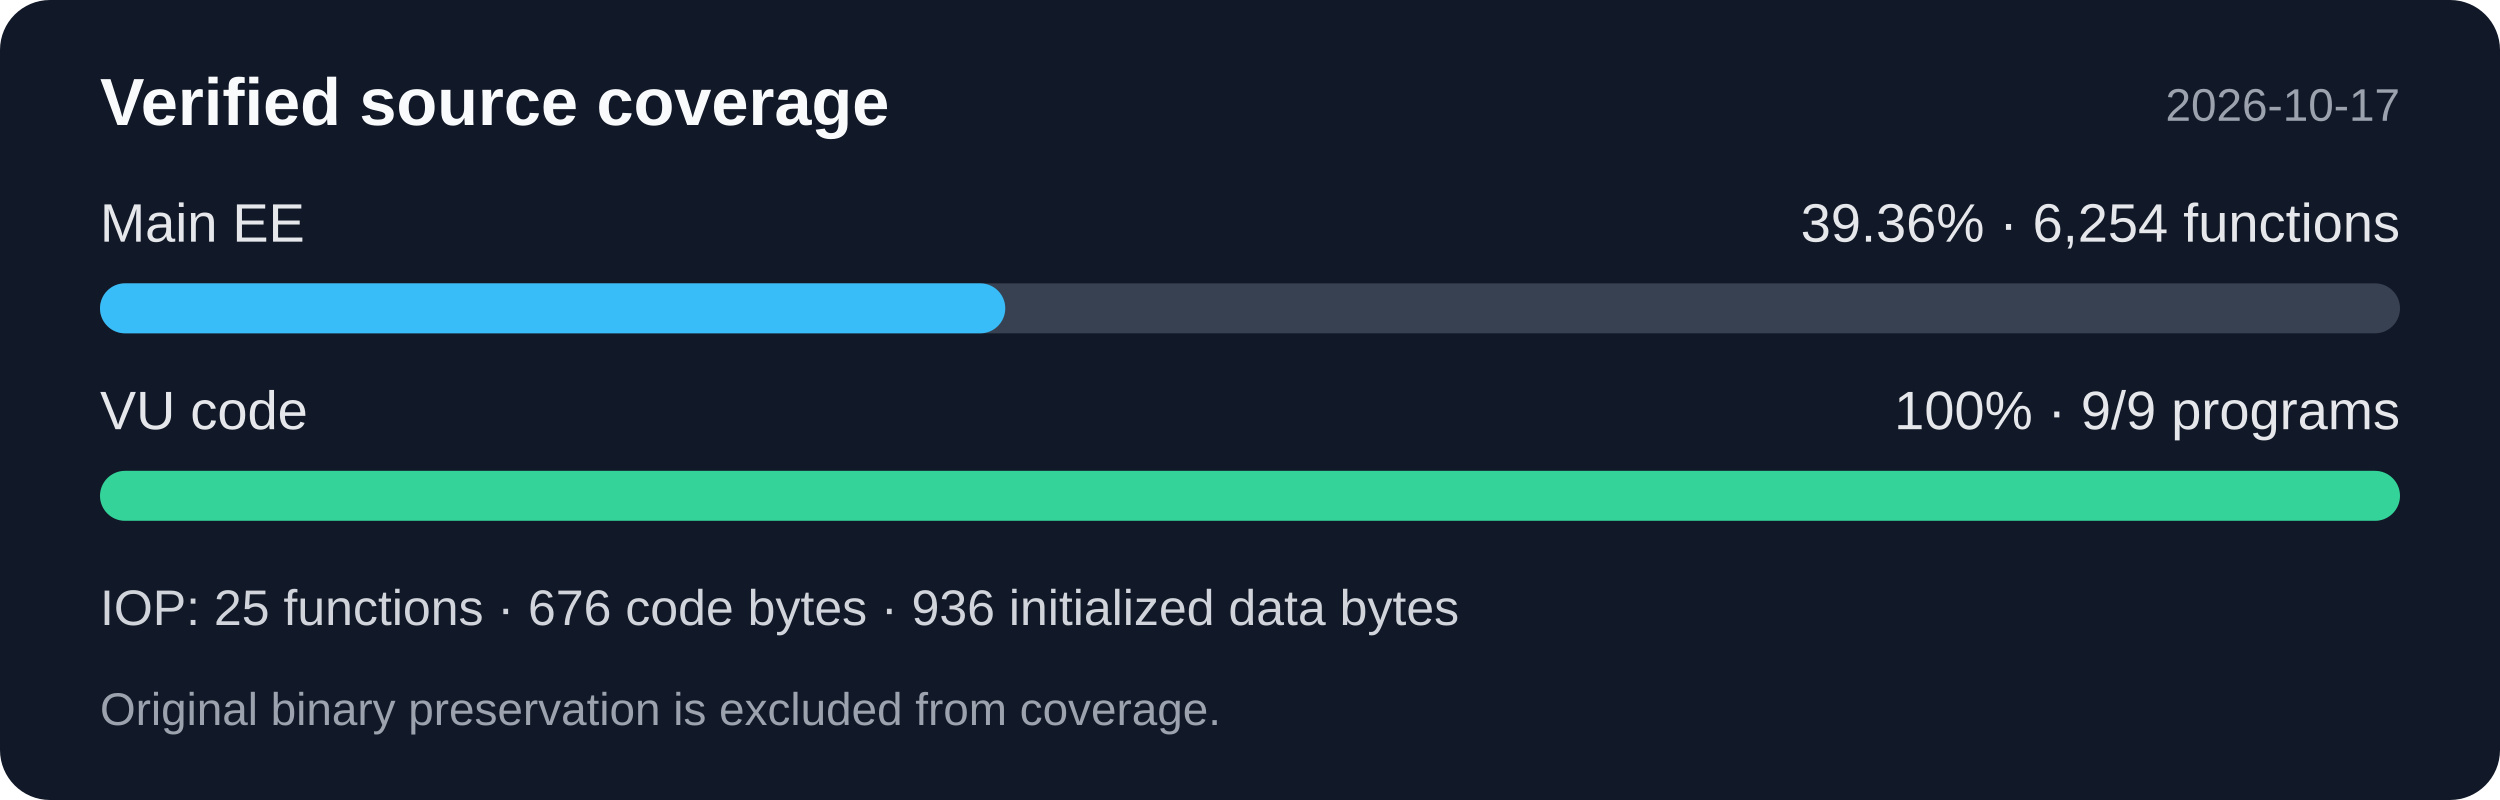
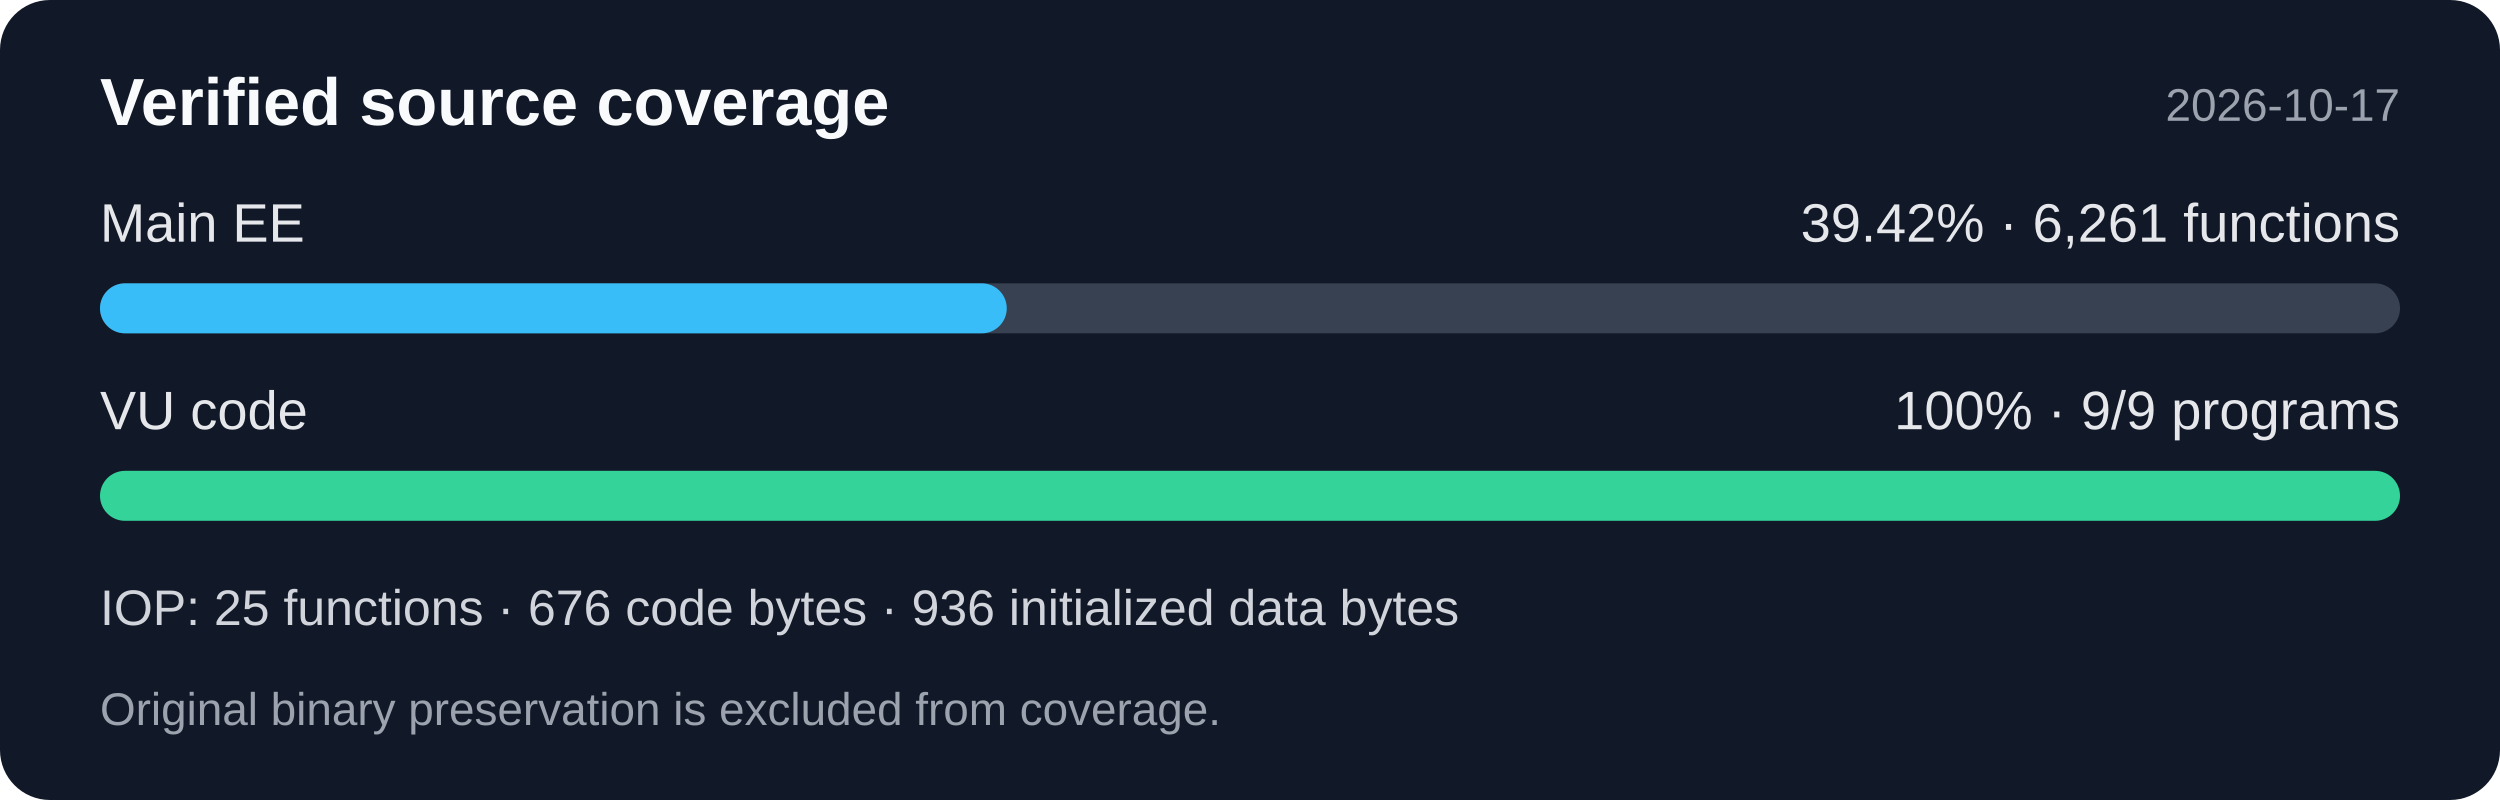
<svg xmlns="http://www.w3.org/2000/svg" width="600" height="192" viewBox="0 0 600 192" role="img" aria-labelledby="title desc">
  <rect width="600" height="192" rx="12" fill="#111827" />
  <g font-family="Segoe UI,Arial,sans-serif">
    <text x="24" y="30" fill="#f9fafb" font-size="16" font-weight="600">Verified source coverage</text>
    <text x="576" y="29" fill="#9ca3af" font-size="11" text-anchor="end">2026-10-17</text>
    <text x="24" y="58" fill="#e5e7eb" font-size="13">Main EE</text>
-     <text x="576" y="58" fill="#e5e7eb" font-size="13" text-anchor="end">39.36% · 6,254 functions</text>
+     <text x="576" y="58" fill="#e5e7eb" font-size="13" text-anchor="end">39.42% · 6,261 functions</text>
    <rect x="24" y="68" width="552" height="12" rx="6" fill="#374151" />
-     <rect x="24" y="68" width="217.266" height="12" rx="6" fill="#38bdf8" />
+     <rect x="24" y="68" width="217.622" height="12" rx="6" fill="#38bdf8" />
    <text x="24" y="103" fill="#e5e7eb" font-size="13">VU code</text>
    <text x="576" y="103" fill="#e5e7eb" font-size="13" text-anchor="end">100% · 9/9 programs</text>
    <rect x="24" y="113" width="552" height="12" rx="6" fill="#34d399" />
    <text x="24" y="150" fill="#d1d5db" font-size="12">IOP: 25 functions · 676 code bytes · 936 initialized data bytes</text>
    <text x="24" y="174" fill="#9ca3af" font-size="11">Original binary preservation is excluded from coverage.</text>
  </g>
</svg>
